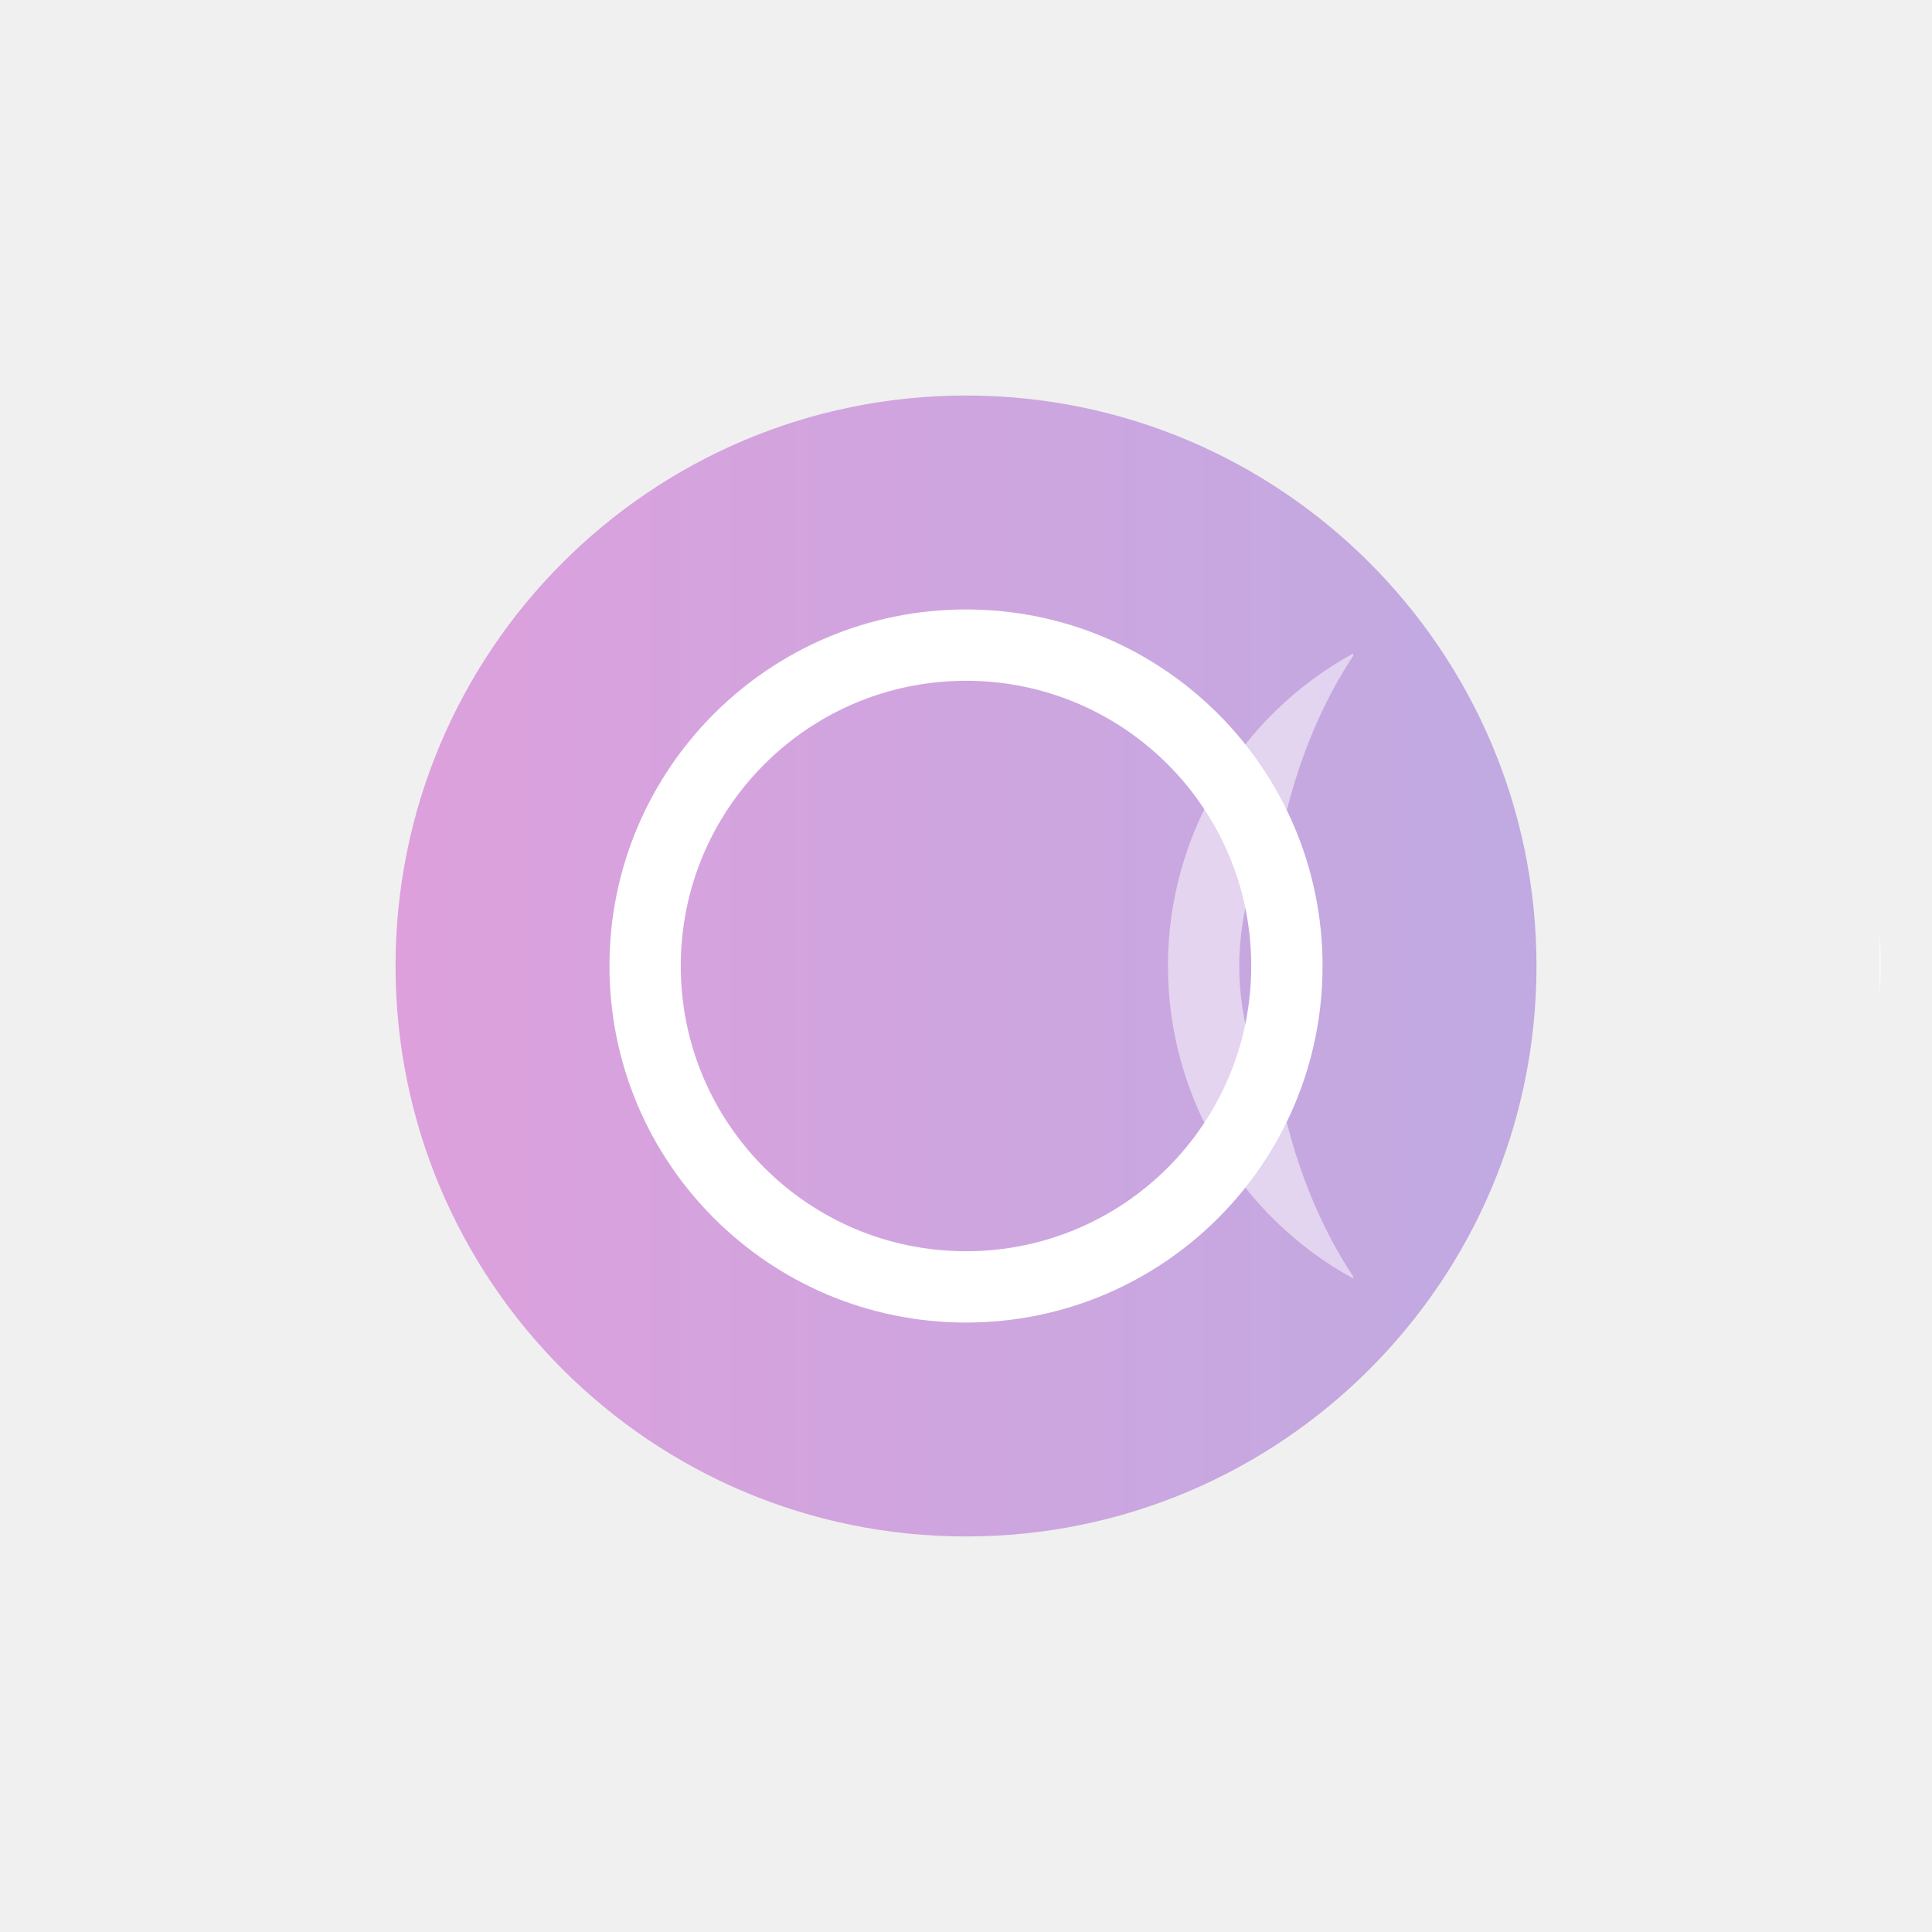
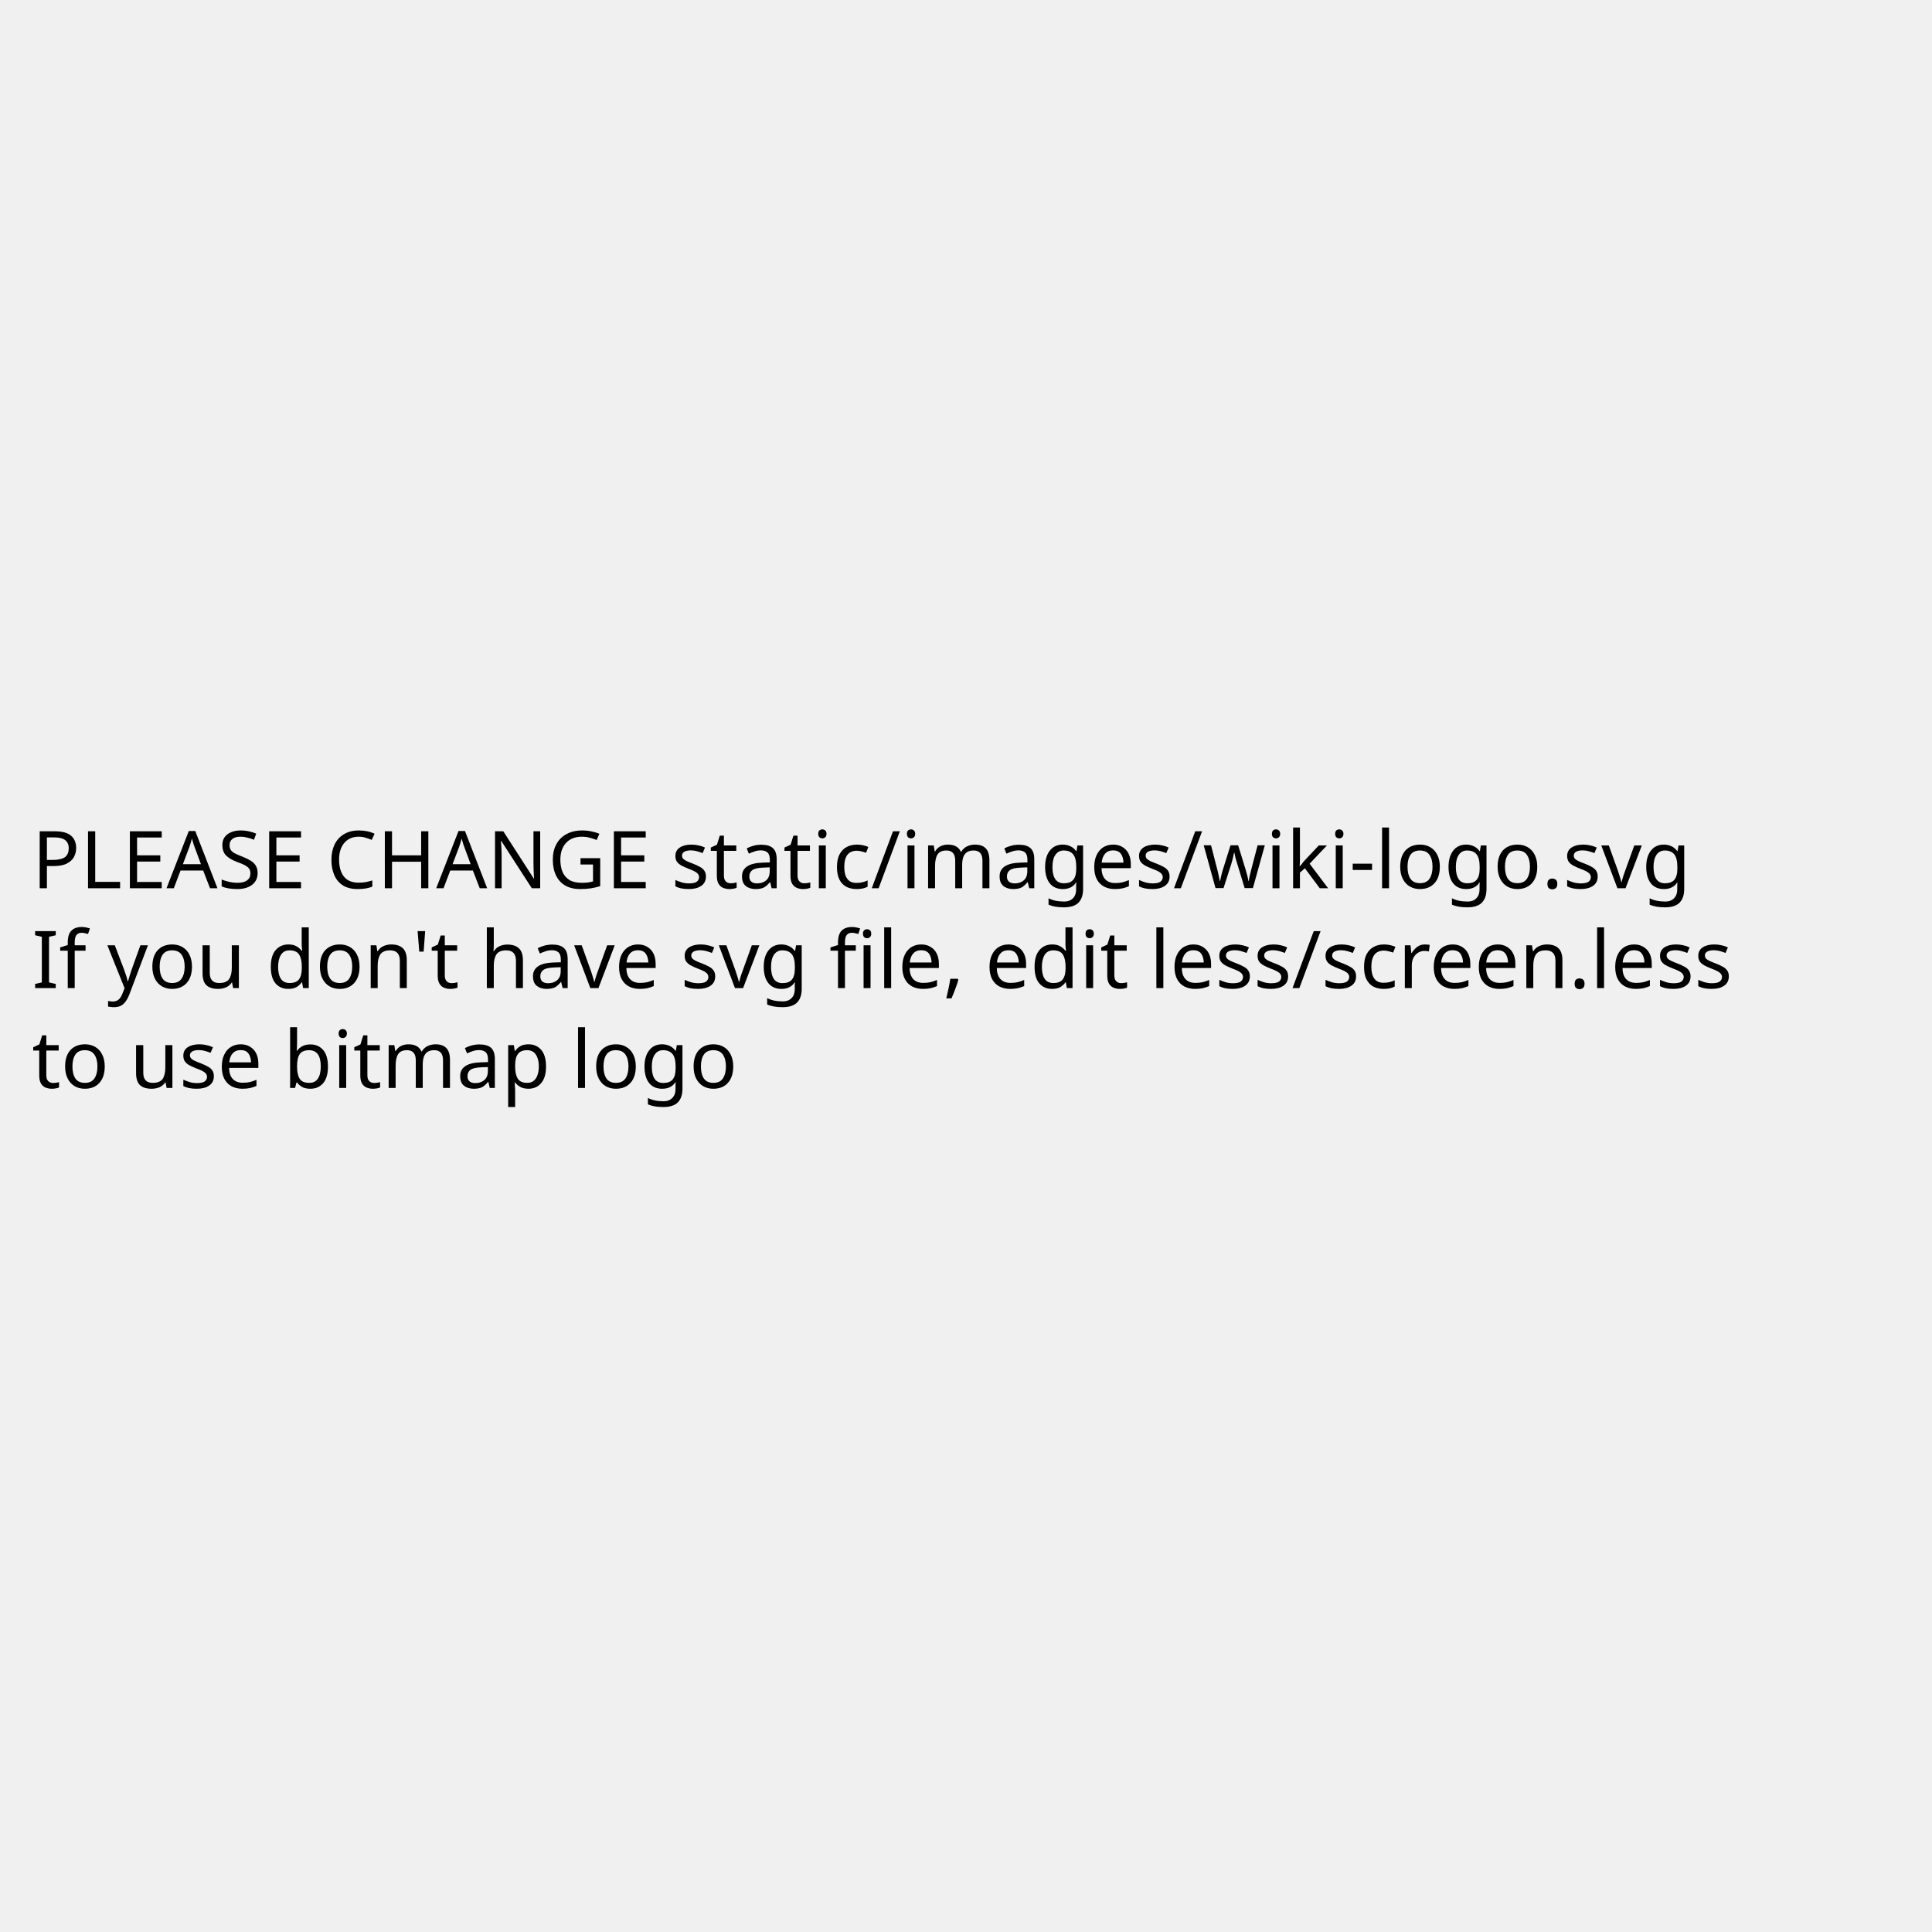
- <svg xmlns="http://www.w3.org/2000/svg" xmlns:xlink="http://www.w3.org/1999/xlink" id="svg8" version="1.1" viewBox="0 0 67.733 67.733" height="256" width="256">
-   <defs id="defs2">
-     <linearGradient id="linearGradient4491">
-       <stop id="stop4487" offset="0" style="stop-color:#dda0dd;stop-opacity:1" />
-       <stop id="stop4489" offset="1" style="stop-color:#c0aae1;stop-opacity:1" />
-     </linearGradient>
-     <linearGradient gradientUnits="userSpaceOnUse" y2="263.133" x2="53.867" y1="263.133" x1="13.867" id="linearGradient4493" xlink:href="#linearGradient4491" />
-   </defs>
-   <g transform="translate(0,-229.2666)" id="layer1">
-     <circle r="20" cy="263.133" cx="33.867" id="path4485" style="opacity:1;fill:url(#linearGradient4493);fill-opacity:1;stroke-width:0.323" />
-     <path id="path4495" transform="matrix(0.2645833,0,0,0.2645833,0,229.2666)" d="M 128 80.756 A 47.244 47.244 0 0 0 80.756 128 A 47.244 47.244 0 0 0 128 175.244 A 47.244 47.244 0 0 0 175.244 128 A 47.244 47.244 0 0 0 128 80.756 z M 128 90.205 A 37.795 37.795 0 0 1 165.795 128 A 37.795 37.795 0 0 1 128 165.795 A 37.795 37.795 0 0 1 90.205 128 A 37.795 37.795 0 0 1 128 90.205 z " style="opacity:1;fill:#ffffff;fill-opacity:1;stroke-width:1.117" />
-     <path id="path4495-2" d="m 47.441,252.177 a 12.5,12.5 0 0 0 -6.496,10.963 12.5,12.5 0 0 0 6.496,10.949 v -0.071 a 10.424,15.502 0 0 1 -2.323,-5.377 10,10 0 0 1 -1.673,-5.5 10,10 0 0 1 1.687,-5.537 10.424,15.502 0 0 1 2.309,-5.344 z m 18.441,9.715 v 2.388 a 12.5,12.5 0 0 0 0.063,-1.14 12.5,12.5 0 0 0 -0.063,-1.248 z" style="opacity:1;fill:#ffffff;fill-opacity:0.504;stroke-width:0.295" />
+ <svg xmlns="http://www.w3.org/2000/svg" id="svg8" version="1.1" viewBox="0 0 256 256" height="256mm" width="256mm">
+   <defs id="defs2" />
+   <g transform="translate(0,-41)" id="layer1">
+     <text id="text4487" y="158.698" x="4.232" style="font-style:normal;font-weight:normal;font-size:10.583px;line-height:1.25;font-family:sans-serif;letter-spacing:0px;word-spacing:0px;fill:#000000;fill-opacity:1;stroke:none;stroke-width:0.265" xml:space="preserve">
+       <tspan style="stroke-width:0.265" y="158.698" x="4.232" id="tspan4485">PLEASE CHANGE static/images/wiki-logo.svg</tspan>
+       <tspan id="tspan4491" style="stroke-width:0.265" y="171.927" x="4.232">If you don't have svg file, edit less/screen.less</tspan>
+       <tspan id="tspan4493" style="stroke-width:0.265" y="185.157" x="4.232">to use bitmap logo</tspan>
+       <tspan id="tspan4489" style="stroke-width:0.265" y="198.386" x="4.232" />
+     </text>
  </g>
</svg>
